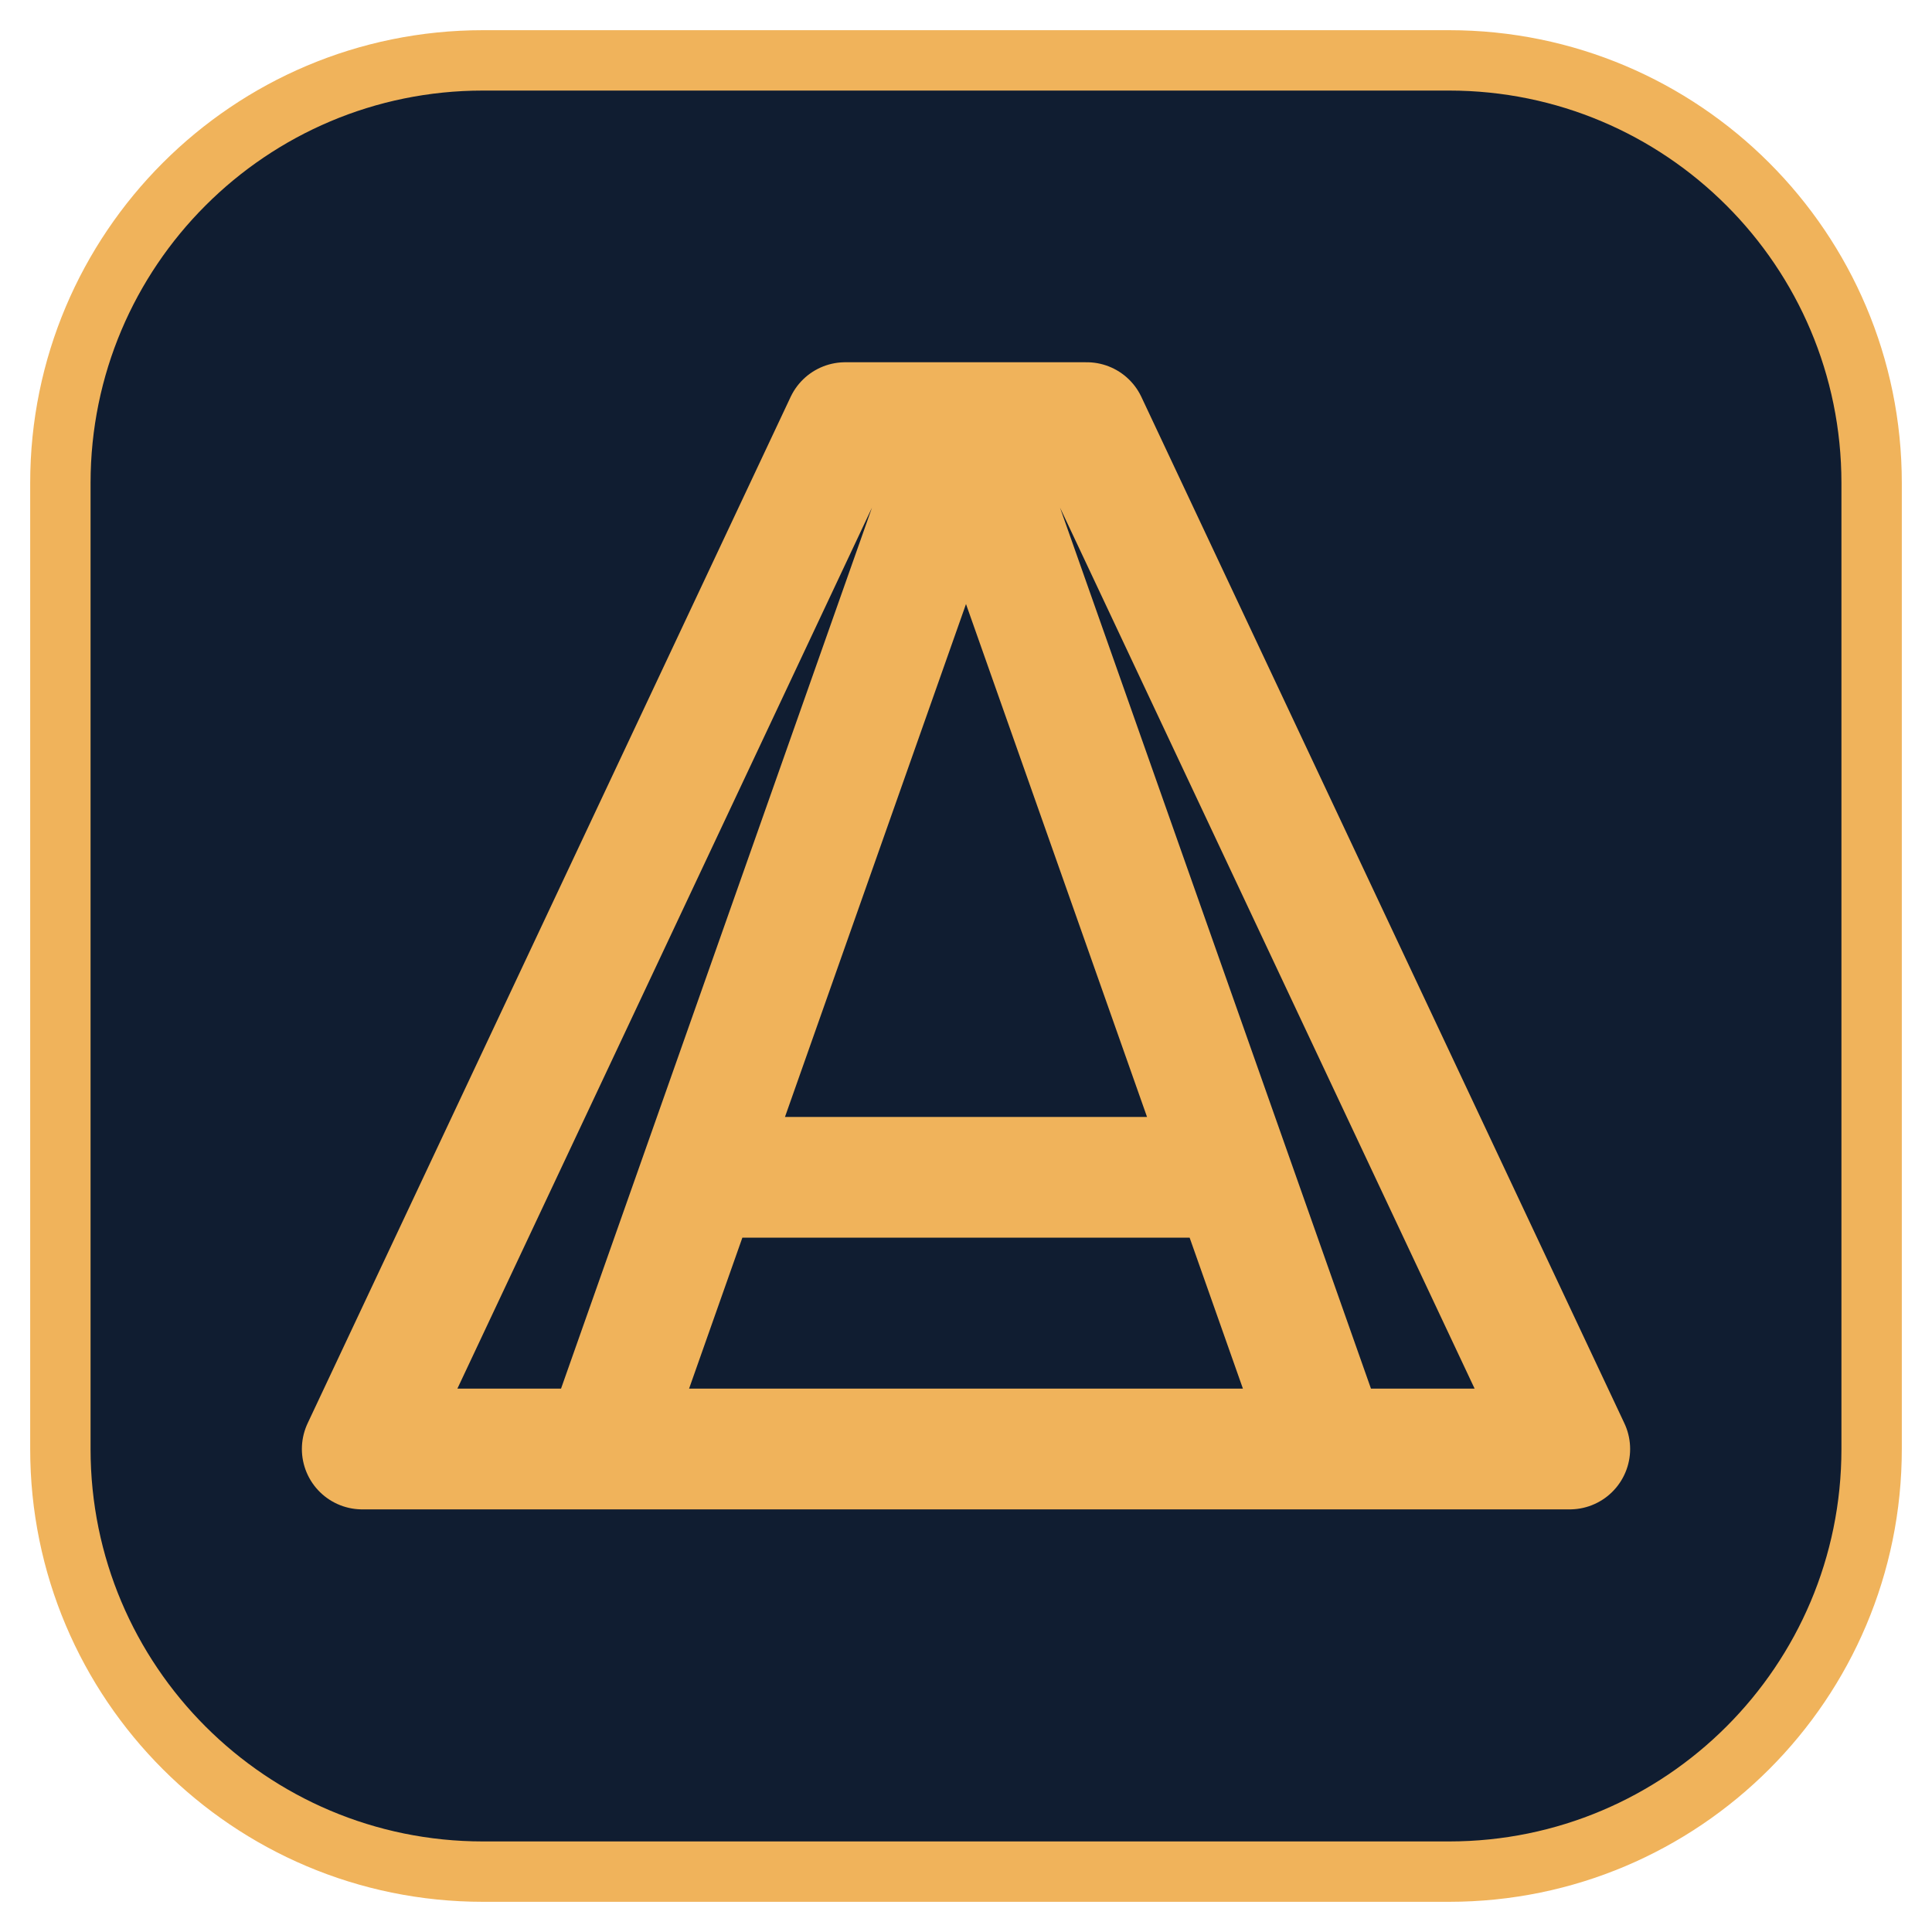
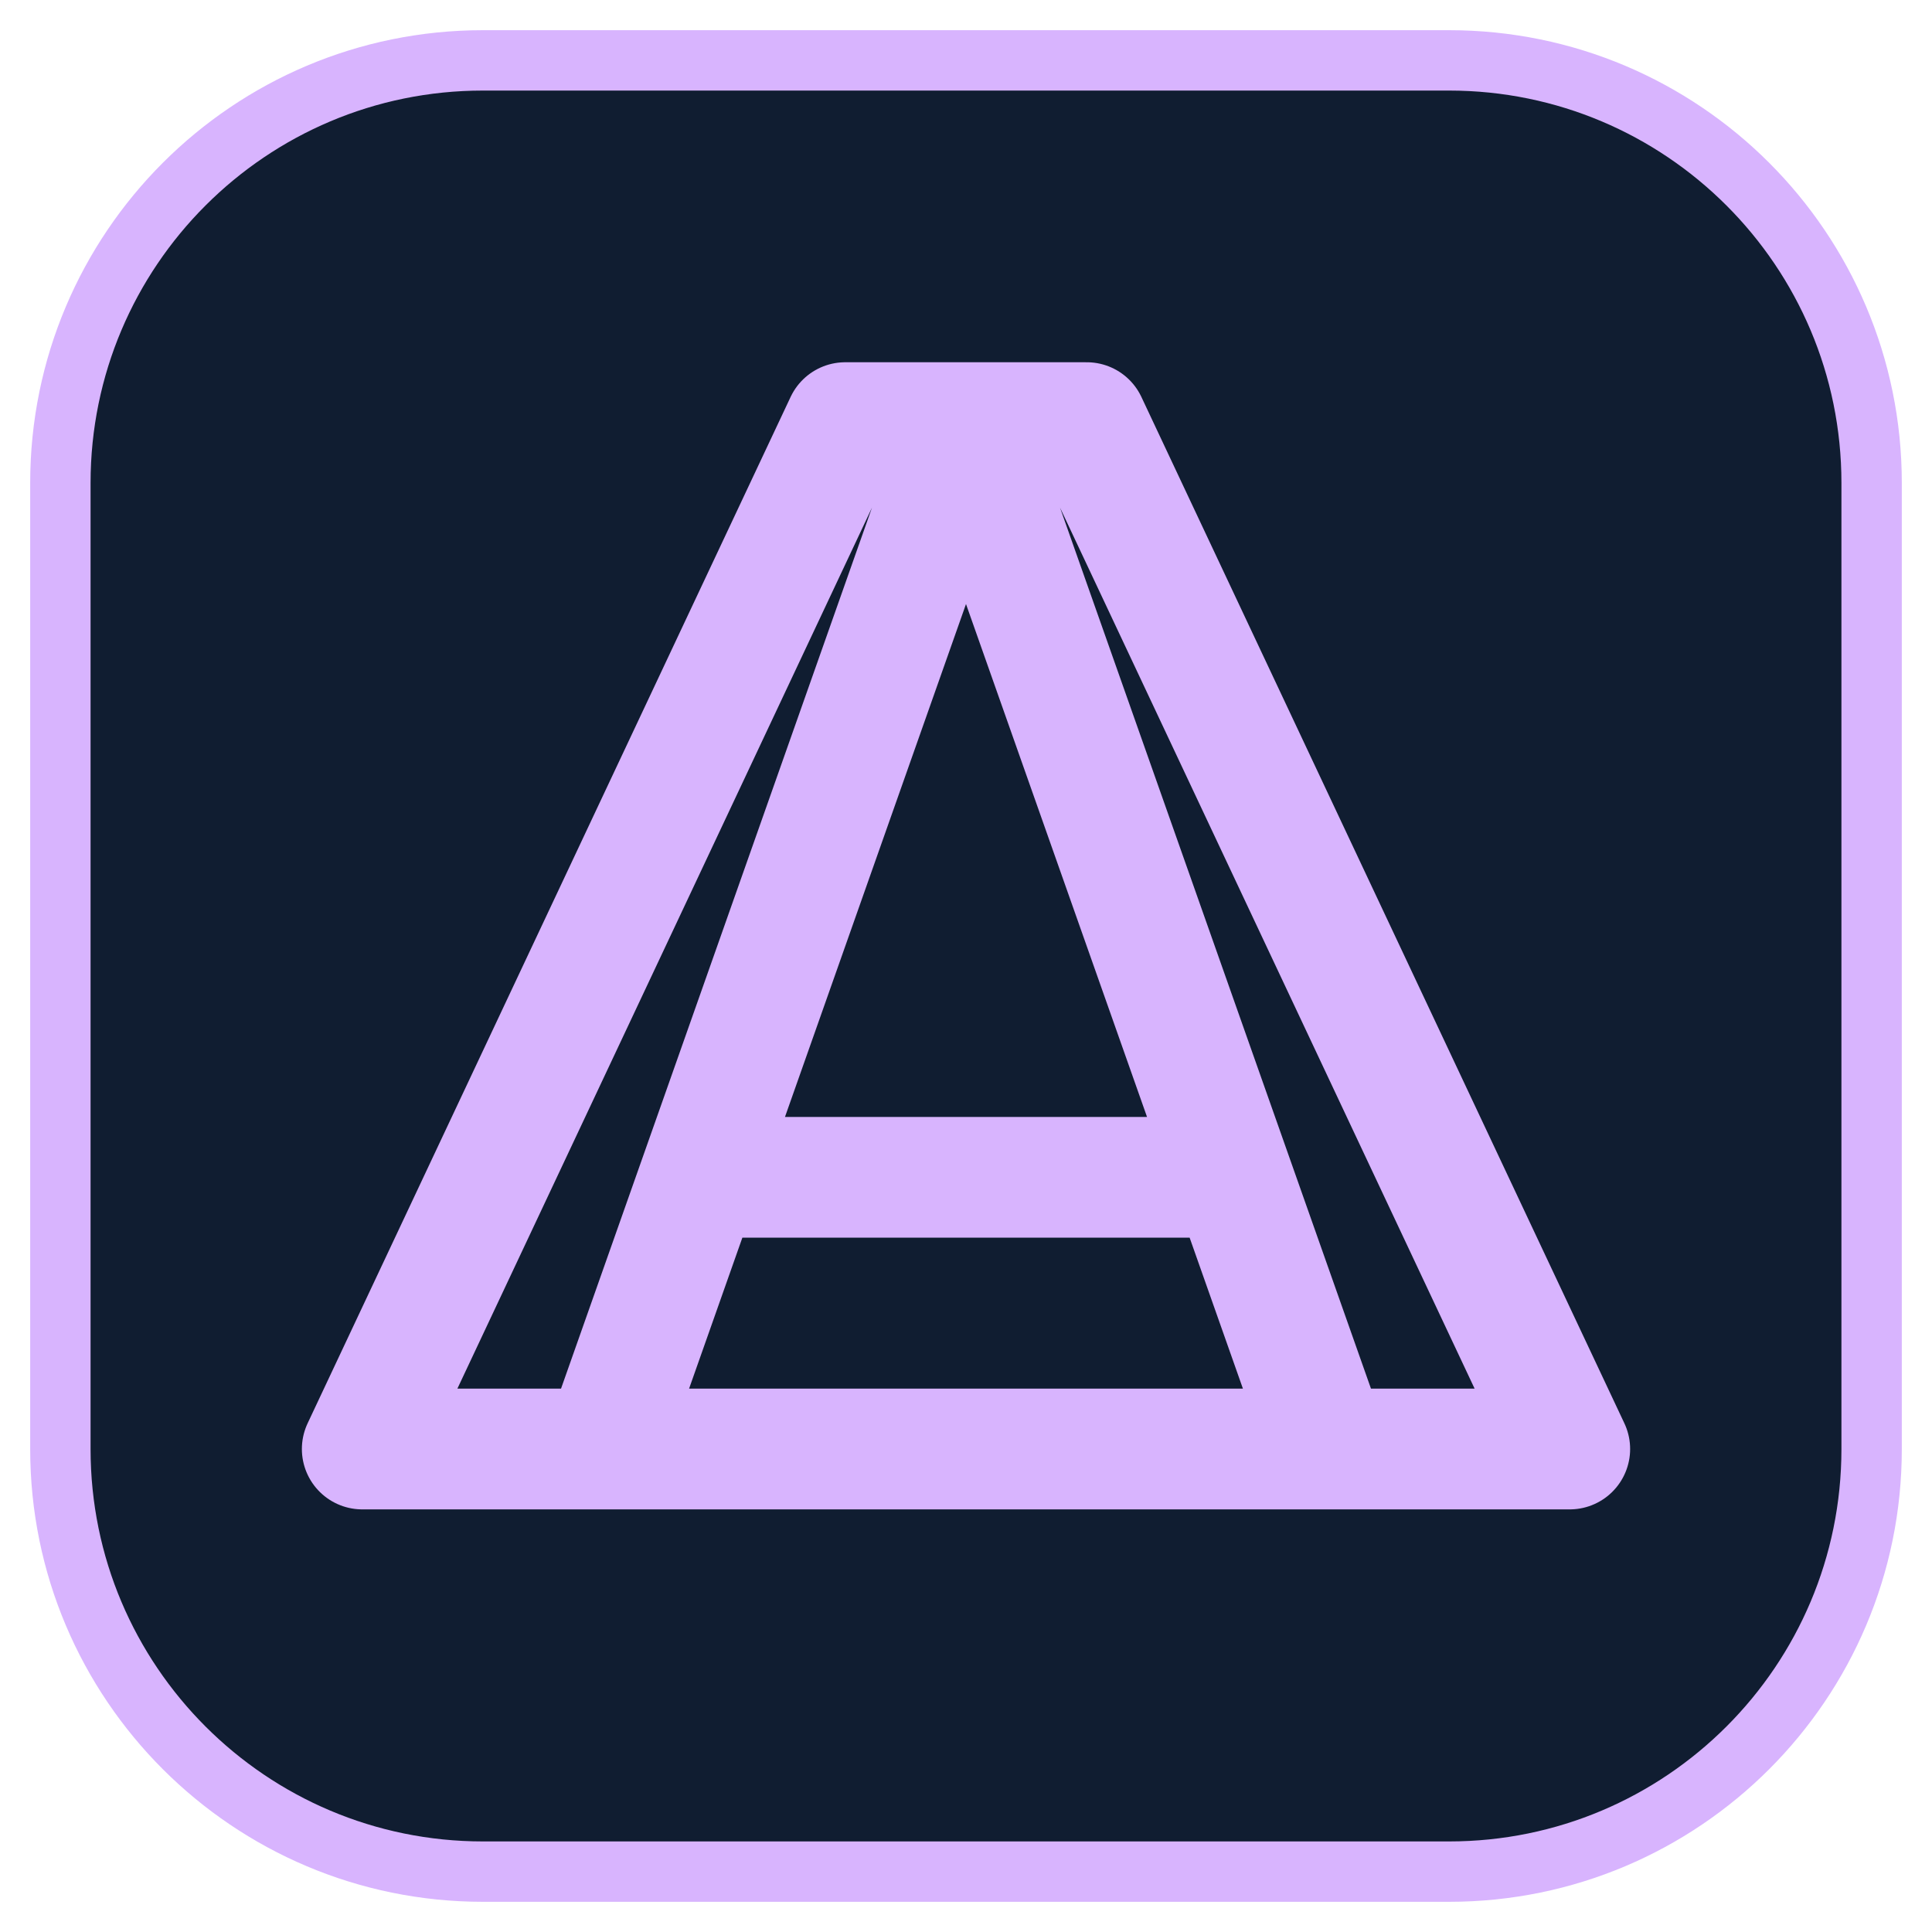
<svg xmlns="http://www.w3.org/2000/svg" viewBox="0 0 64 64">
-   <rect x="2" y="2" width="60" height="60" rx="14" fill="#101d31" stroke="#f0b35b" stroke-width="2" />
-   <path d="M12 48h40L36 14h-8zM20 48l12-34 12 34M24 39h16" fill="none" stroke="#f0b35b" stroke-width="4" stroke-linejoin="round" />
+   <rect x="2" y="2" width="60" height="60" rx="14" fill="#101d31" stroke="#d8b4fe" stroke-width="2" />
+   <path d="M12 48h40L36 14h-8zM20 48l12-34 12 34M24 39h16" fill="none" stroke="#d8b4fe" stroke-width="4" stroke-linejoin="round" />
</svg>
